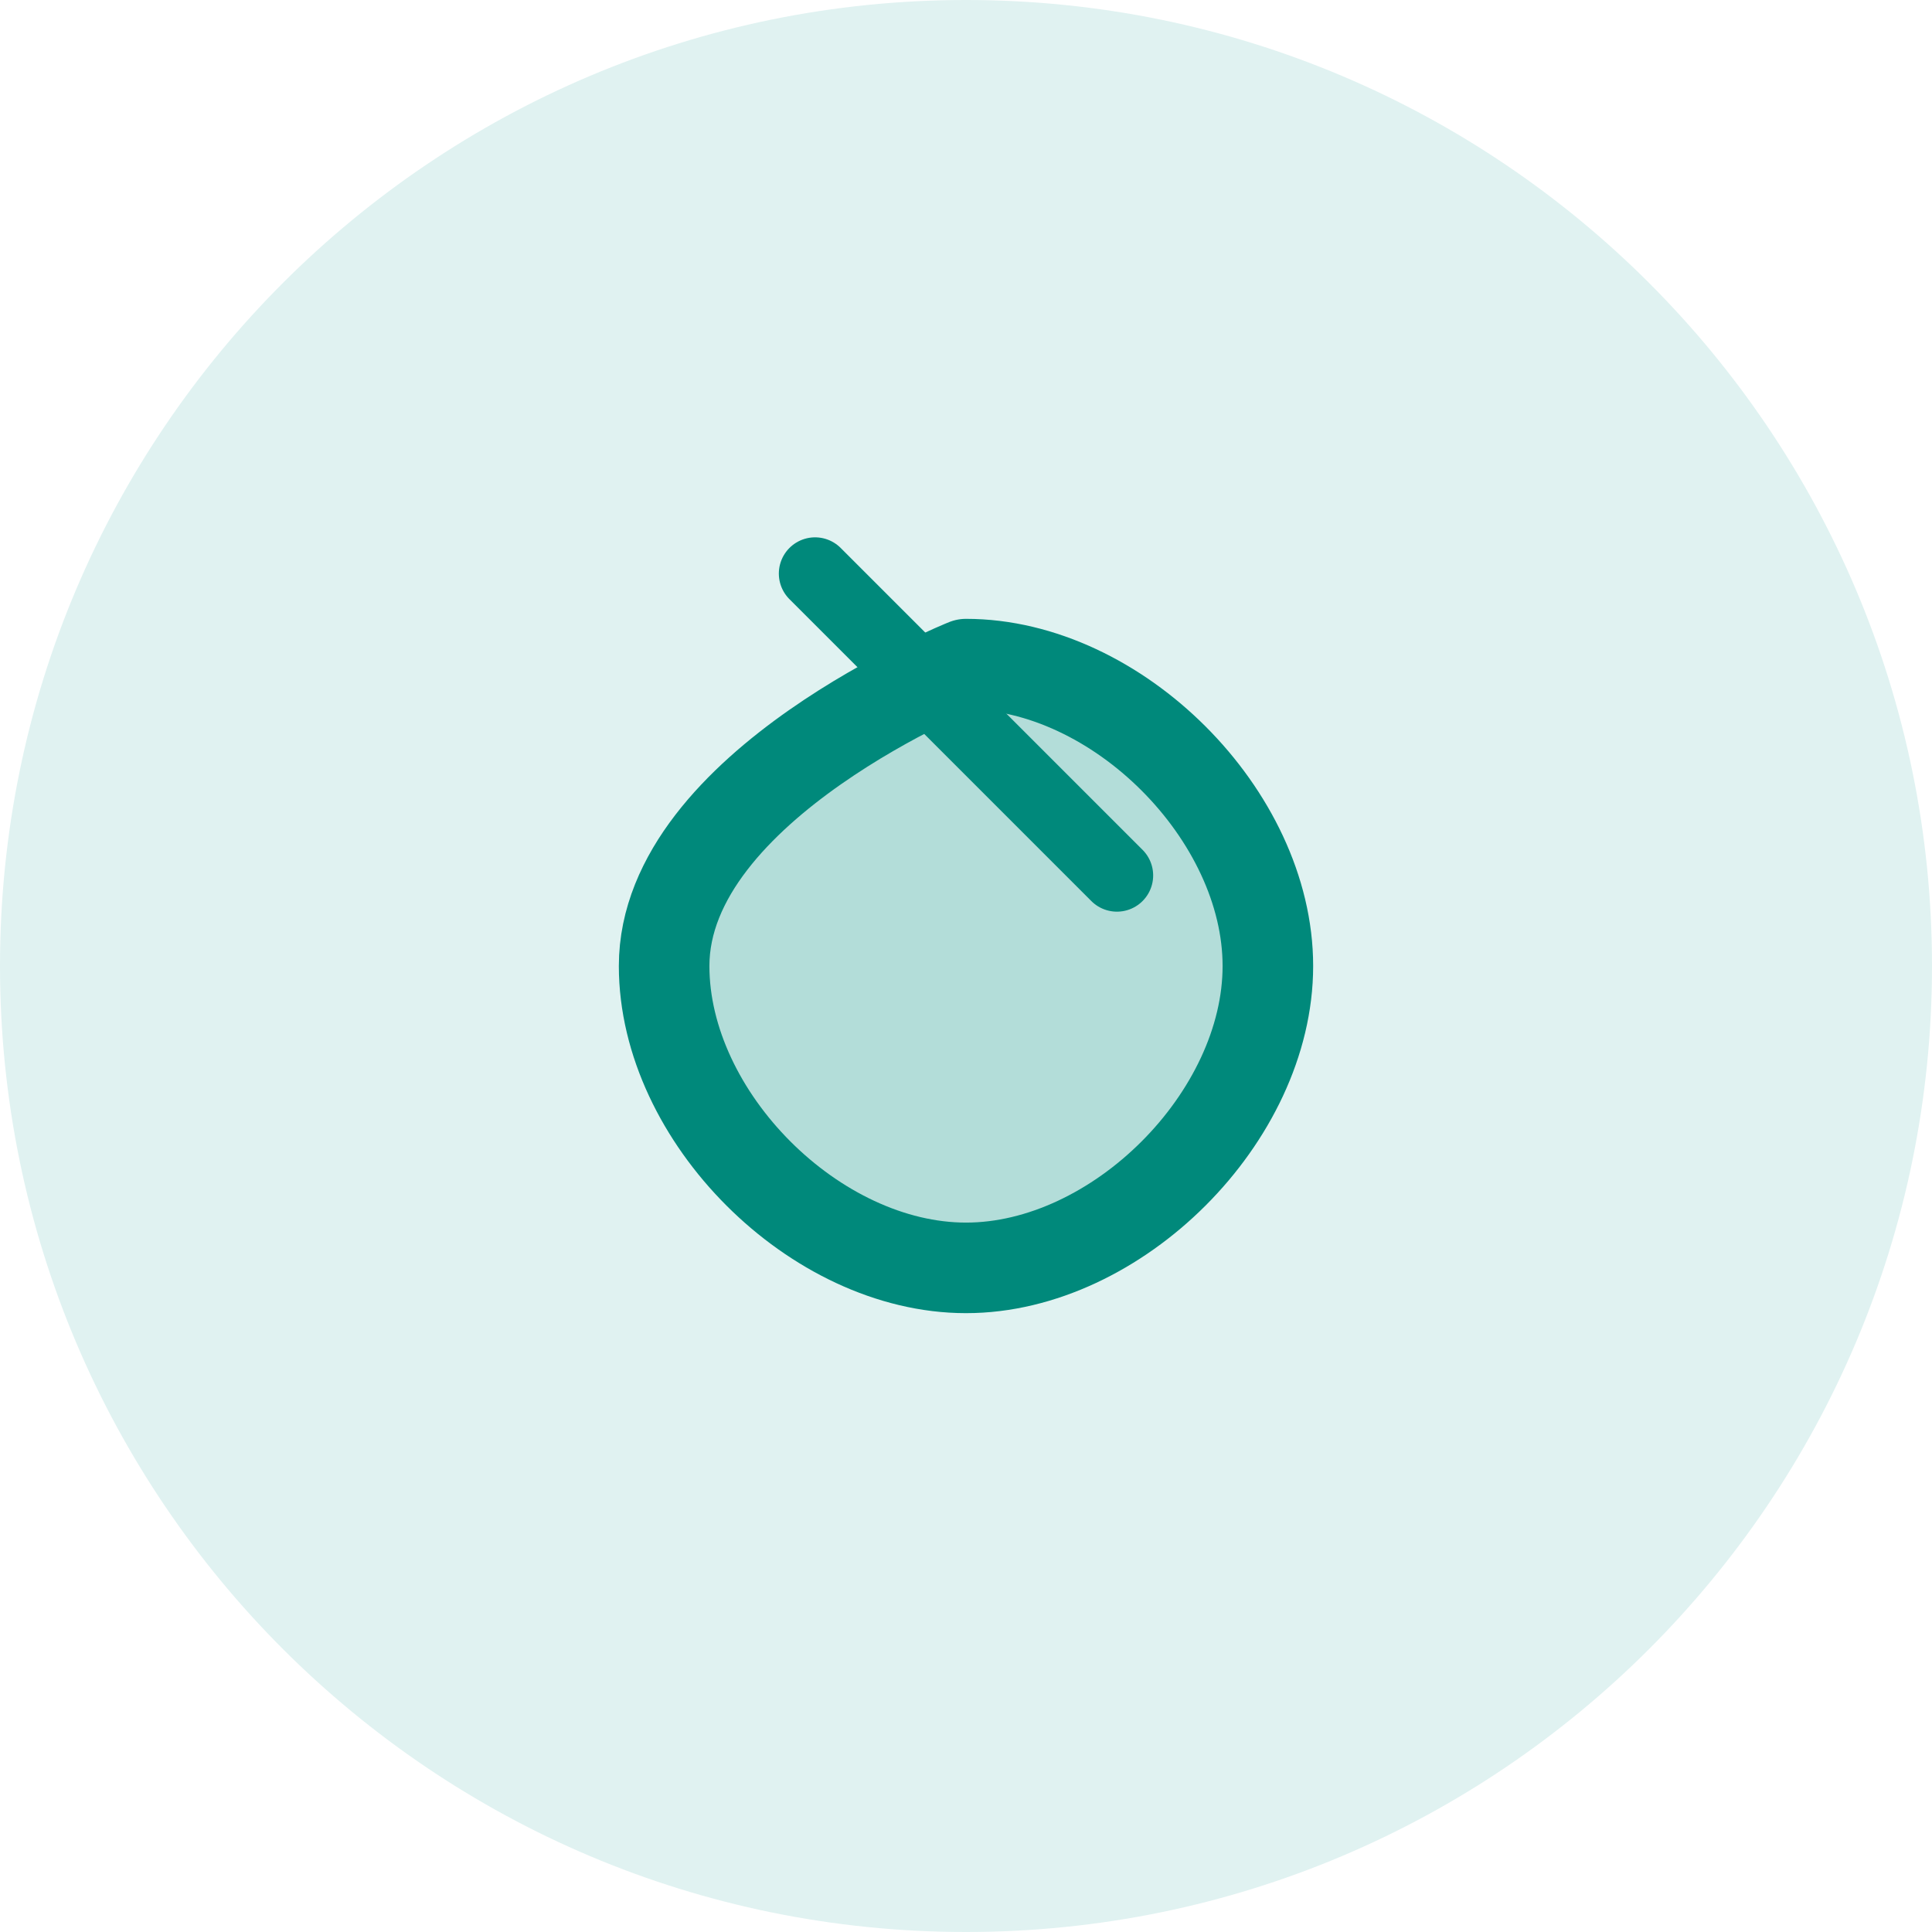
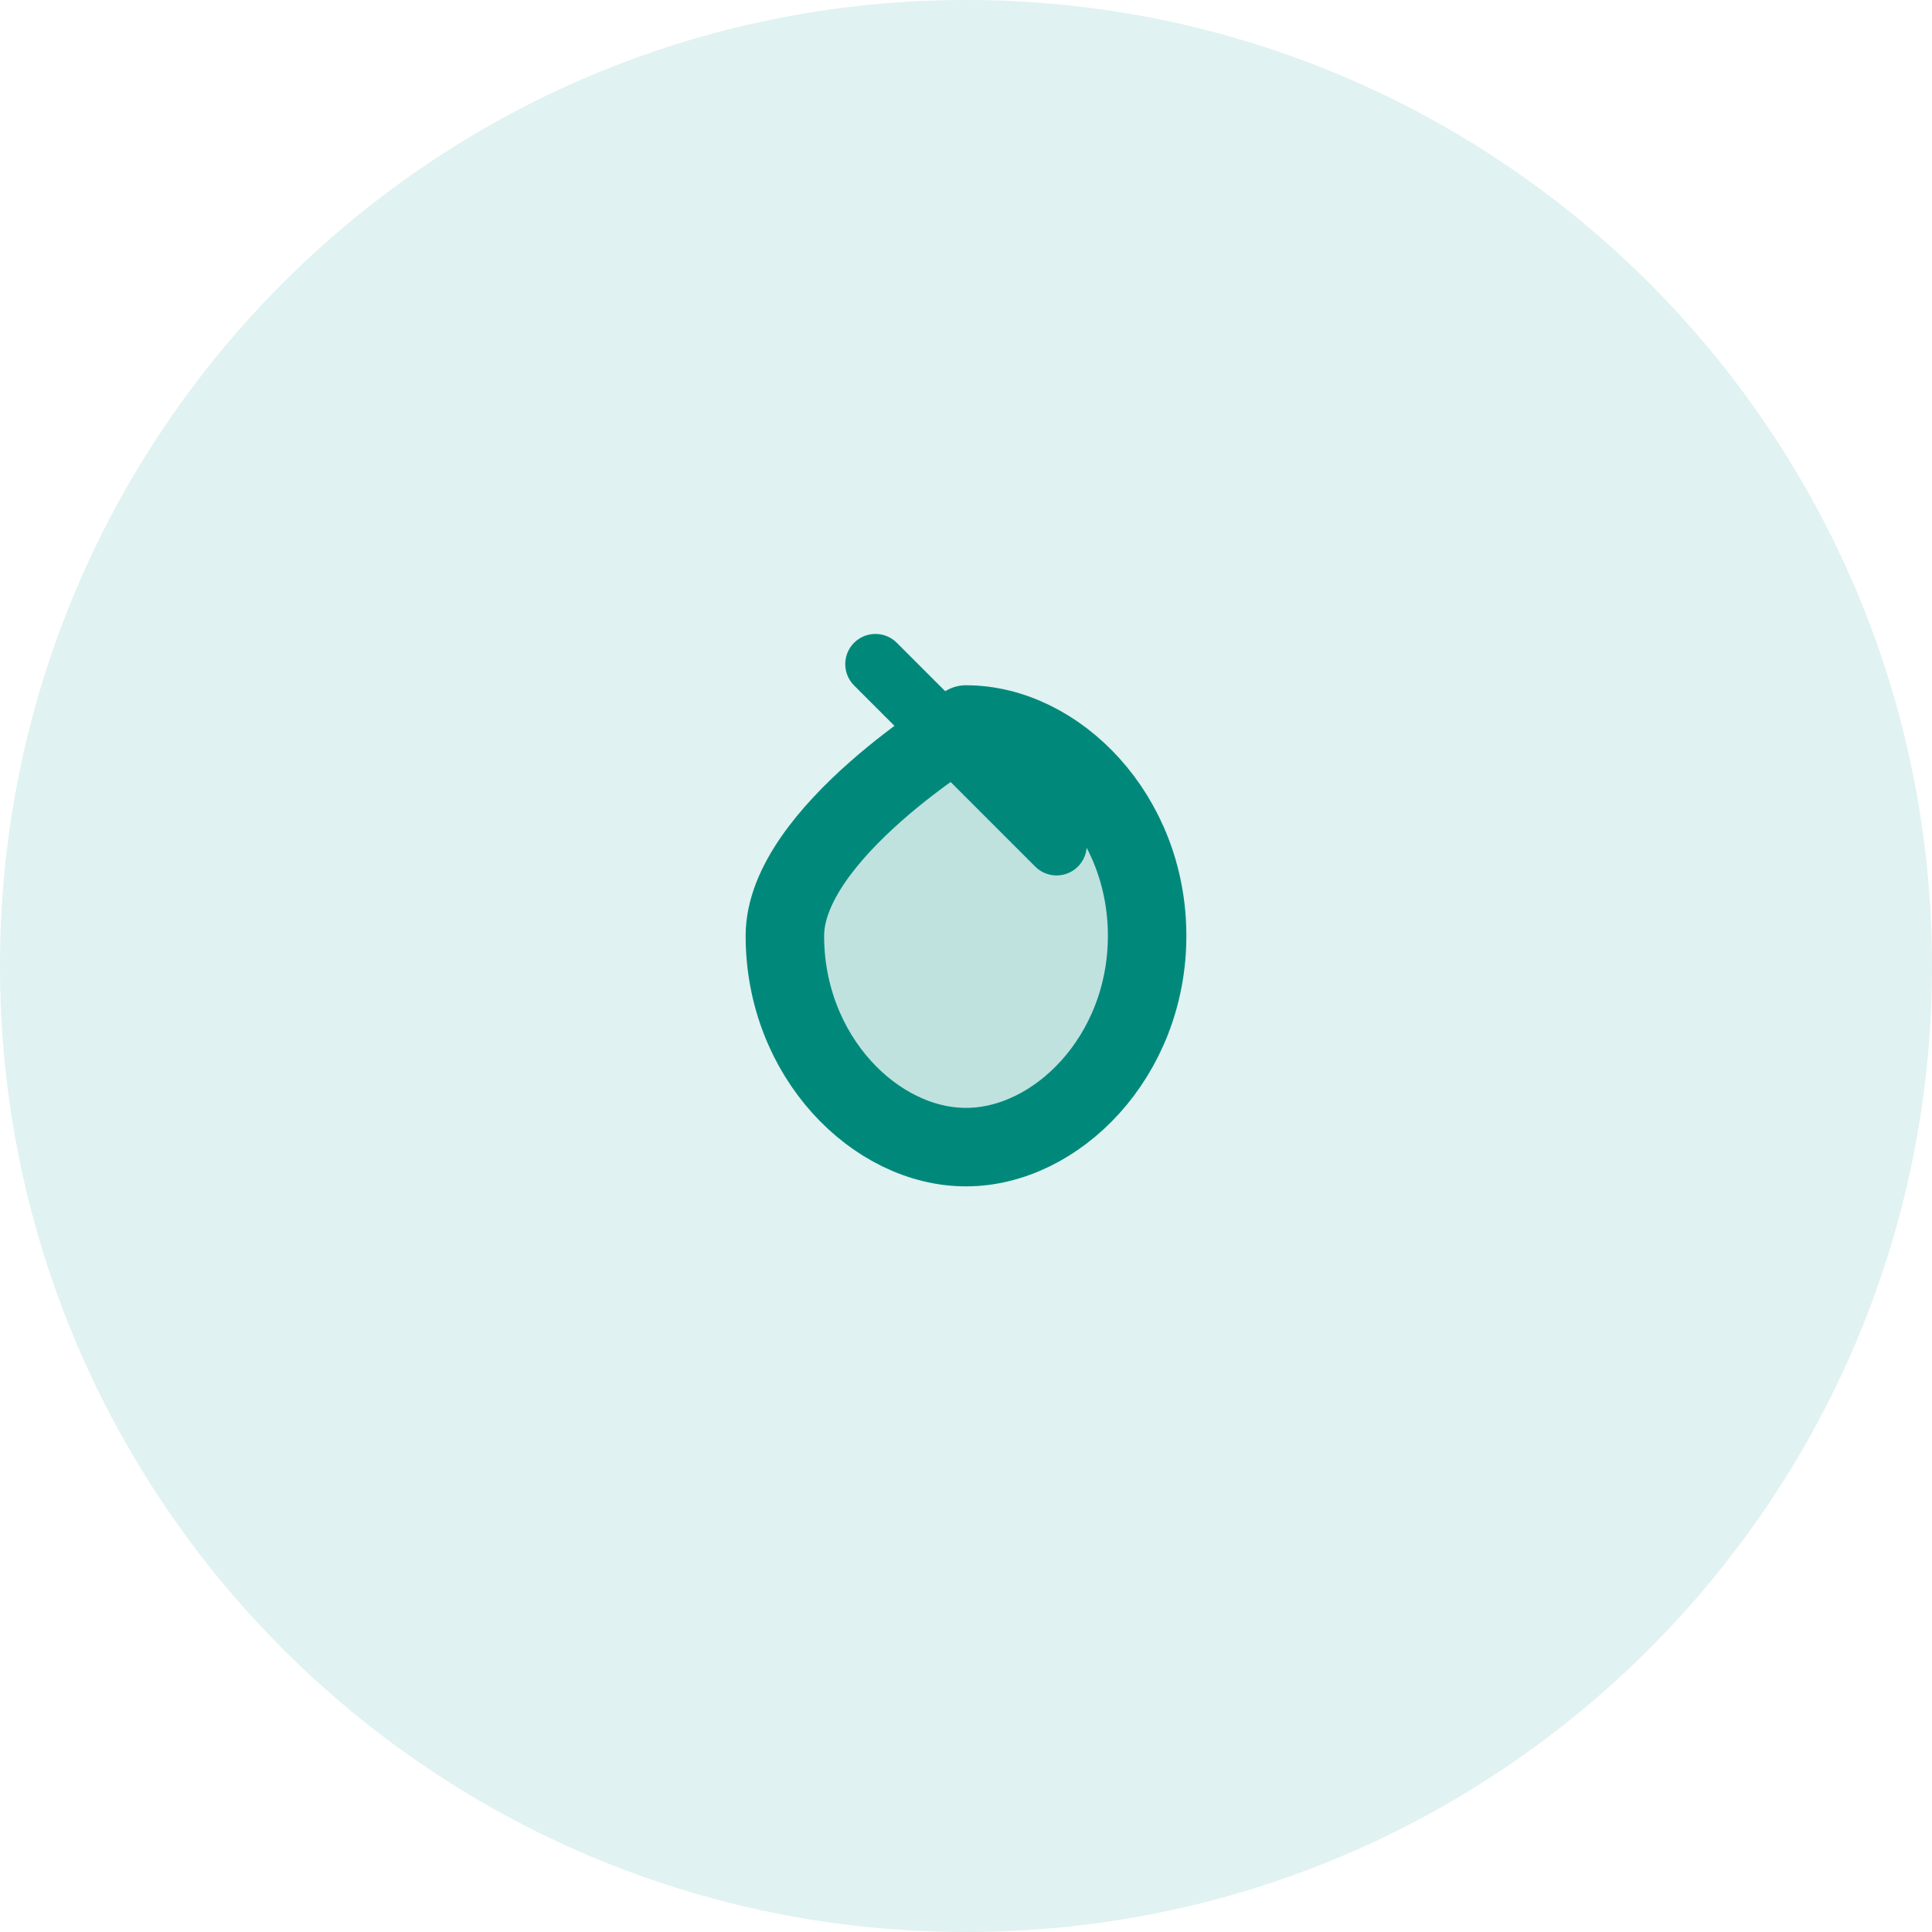
<svg xmlns="http://www.w3.org/2000/svg" width="32" height="32" viewBox="0 0 32 32" fill="none">
  <circle cx="16" cy="16" r="16" fill="#E0F2F1" />
-   <path d="M16 11C18.5 11 21 13.5 21 16C21 18.5 18.5 21 16 21C13.5 21 11 18.5 11 16C11 13 16 11 16 11Z" stroke="#00897B" stroke-width="1.5" stroke-linecap="round" stroke-linejoin="round" fill="#00897B" fill-opacity="0.2" />
-   <path d="M18.5 14.5L13.5 9.5" stroke="#00897B" stroke-width="1.2" stroke-linecap="round" stroke-linejoin="round" />
+   <path d="M16 12C17.5 12 19 13.5 19 15.5C19 17.5 17.5 19 16 19C14.5 19 13 17.5 13 15.5C13 13.8 16 12 16 12Z" stroke="#00897B" stroke-width="1.3" stroke-linecap="round" stroke-linejoin="round" fill="#00897B" fill-opacity="0.15" />
+   <path d="M17.5 14L14.5 11" stroke="#00897B" stroke-width="1" stroke-linecap="round" />
</svg>
